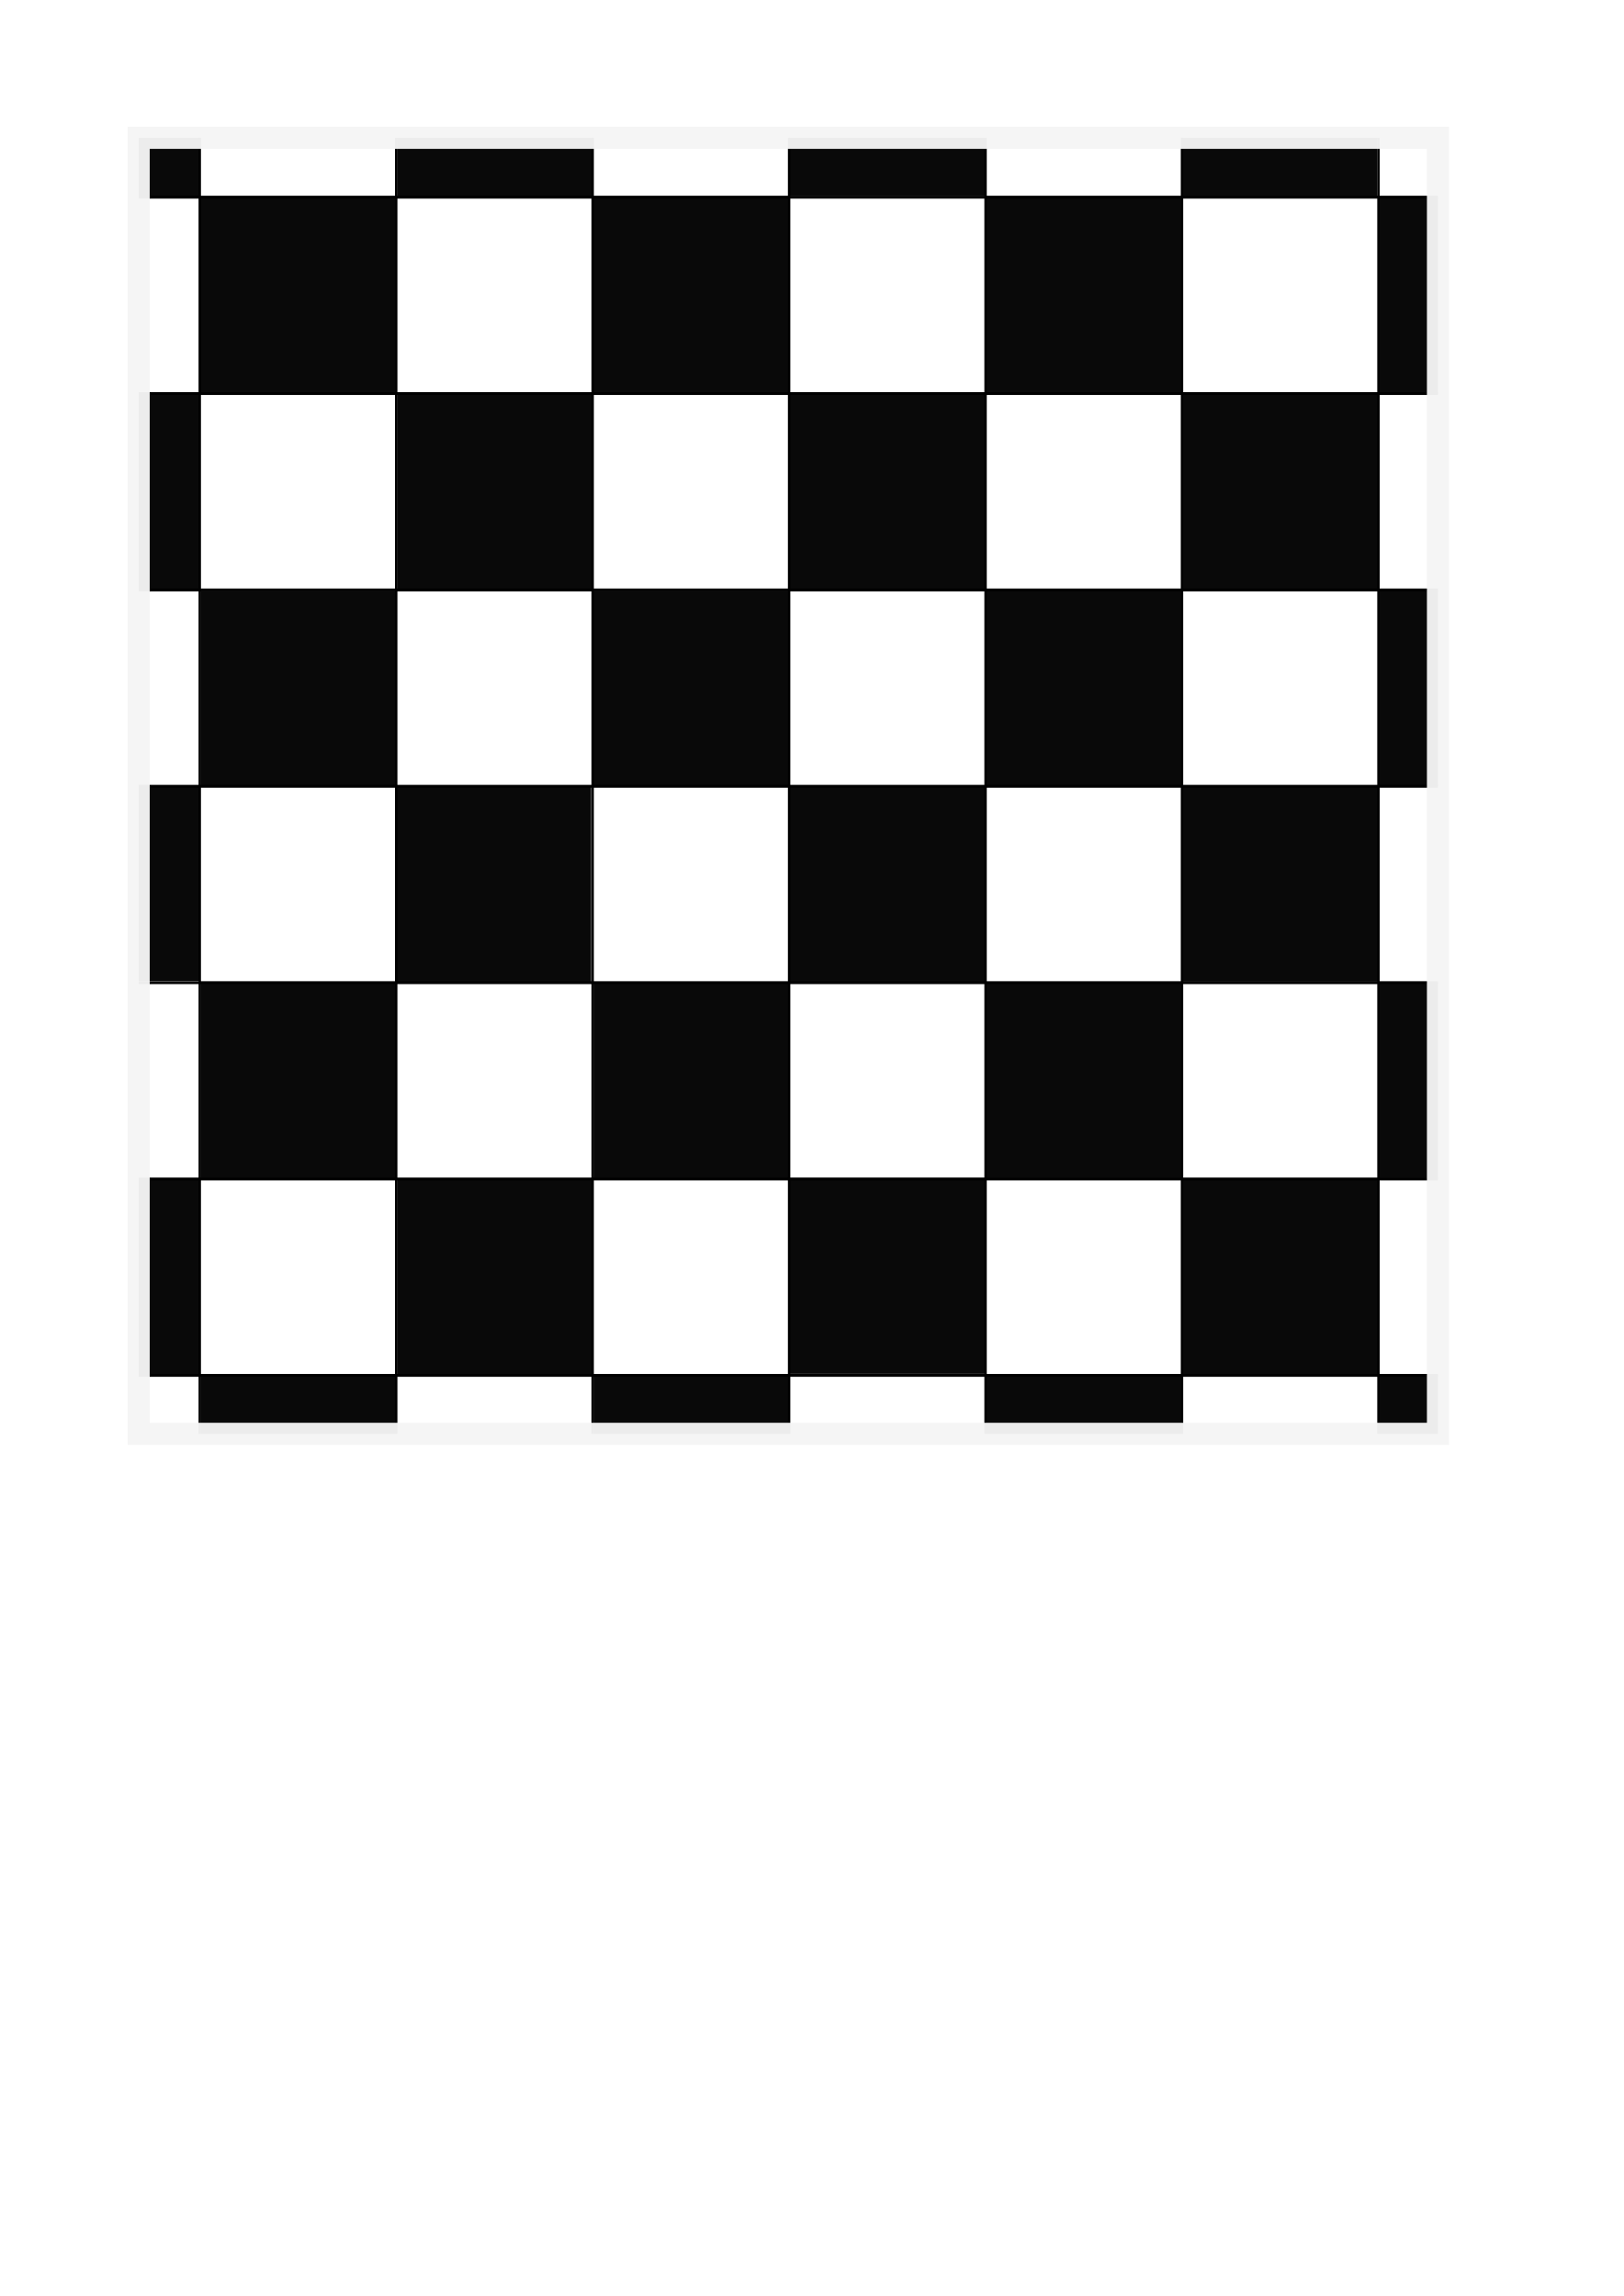
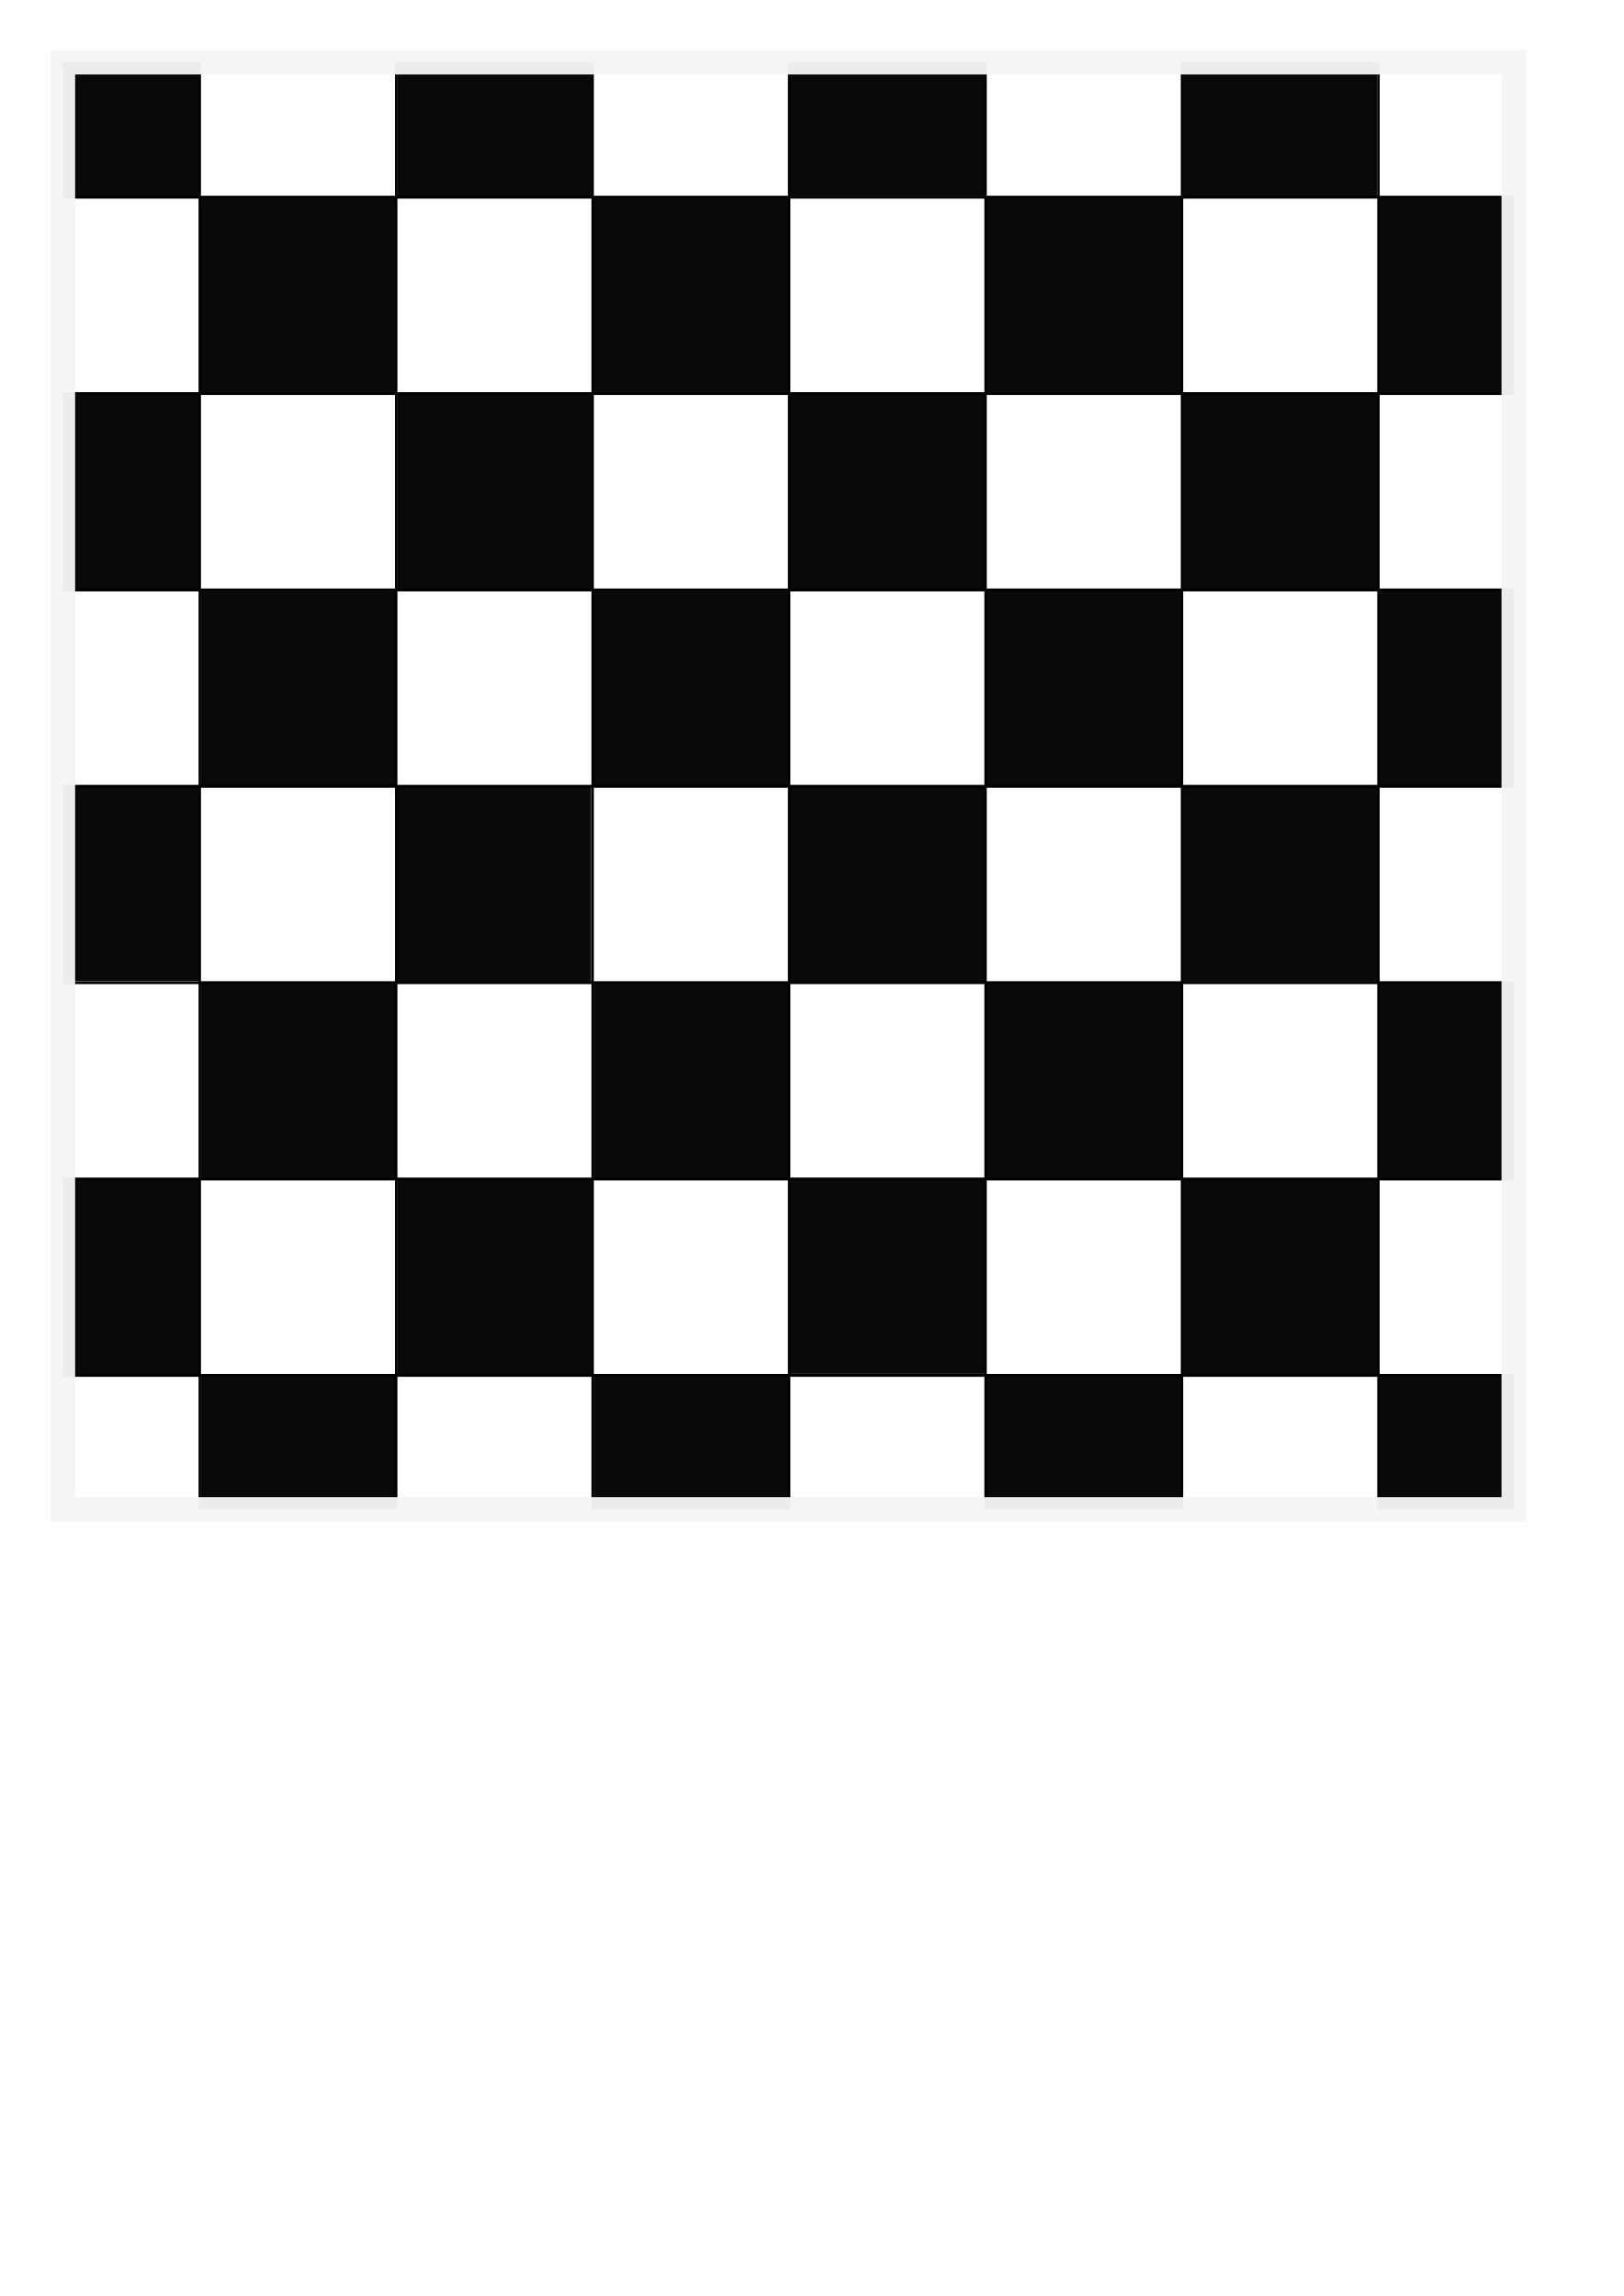
<svg xmlns="http://www.w3.org/2000/svg" width="744.094" height="1052.362" id="svg2">
  <defs id="defs4">
-     <clipPath clipPathUnits="userSpaceOnUse" id="clipPath3272">
-       <rect y="63.176" x="63.556" height="594.002" width="595.413" id="rect3274" style="fill:#000000;fill-opacity:0.961;fill-rule:nonzero;stroke:none;stroke-width:10.106;stroke-miterlimit:4;stroke-dasharray:none;stroke-opacity:0.961" />
+     <clipPath clipPathUnits="userSpaceOnUse" id="clipPath3297">
+       <rect style="fill:#000000;fill-opacity:0.961;fill-rule:nonzero;stroke:none;stroke-width:10.106;stroke-miterlimit:4;stroke-dasharray:none;stroke-opacity:0.961" id="rect3299" width="664.957" height="663.381" x="28.785" y="28.486" />
    </clipPath>
  </defs>
  <g id="layer1">
-     <g id="g3204" clip-path="url(#clipPath3272)">
+     <g id="g3204" clip-path="url(#clipPath3297)">
      <g transform="translate(24.48235,48.96469)" id="g2443">
        <path style="fill:none;fill-opacity:0.75;fill-rule:evenodd;stroke:#000000;stroke-width:0.827pt;stroke-linecap:butt;stroke-linejoin:miter;stroke-opacity:1" d="M -22.966,-48.68 L -22.966,670.137" id="path2437" />
        <path style="fill:none;fill-opacity:0.75;fill-rule:evenodd;stroke:#000000;stroke-width:0.827pt;stroke-linecap:butt;stroke-linejoin:miter;stroke-opacity:1" d="M 67.062,-48.68 L 67.062,670.137" id="path2435" />
        <path style="fill:none;fill-opacity:0.75;fill-rule:evenodd;stroke:#000000;stroke-width:0.827pt;stroke-linecap:butt;stroke-linejoin:miter;stroke-opacity:1" d="M 157.089,-48.68 L 157.089,670.137" id="path2433" />
        <path style="fill:none;fill-opacity:0.75;fill-rule:evenodd;stroke:#000000;stroke-width:0.827pt;stroke-linecap:butt;stroke-linejoin:miter;stroke-opacity:1" d="M 247.116,-48.68 L 247.116,670.137" id="path2431" />
        <path style="fill:none;fill-opacity:0.75;fill-rule:evenodd;stroke:#000000;stroke-width:0.827pt;stroke-linecap:butt;stroke-linejoin:miter;stroke-opacity:1" d="M 337.143,-48.68 L 337.143,670.137" id="path2429" />
        <path style="fill:none;fill-opacity:0.75;fill-rule:evenodd;stroke:#000000;stroke-width:0.827pt;stroke-linecap:butt;stroke-linejoin:miter;stroke-opacity:1" d="M 427.17,-48.68 L 427.17,670.137" id="path2427" />
        <path style="fill:none;fill-opacity:0.75;fill-rule:evenodd;stroke:#000000;stroke-width:0.827pt;stroke-linecap:butt;stroke-linejoin:miter;stroke-opacity:1" d="M 517.197,-48.68 L 517.197,670.137" id="path2425" />
        <path style="fill:none;fill-opacity:0.75;fill-rule:evenodd;stroke:#000000;stroke-width:0.827pt;stroke-linecap:butt;stroke-linejoin:miter;stroke-opacity:1" d="M 607.224,-48.68 L 607.224,670.137" id="path2423" />
        <path style="fill:none;fill-opacity:0.75;fill-rule:evenodd;stroke:#000000;stroke-width:0.827pt;stroke-linecap:butt;stroke-linejoin:miter;stroke-opacity:1" d="M 697.251,-48.68 L 697.251,670.137" id="path2421" />
        <path style="fill:none;fill-opacity:0.75;fill-rule:evenodd;stroke:#000000;stroke-width:0.983pt;stroke-linecap:butt;stroke-linejoin:miter;stroke-opacity:1" d="M -22.867,-48.582 L 696.763,-48.582" id="path2419" />
        <path style="fill:none;fill-opacity:0.75;fill-rule:evenodd;stroke:#000000;stroke-width:0.983pt;stroke-linecap:butt;stroke-linejoin:miter;stroke-opacity:1" d="M -22.867,41.421 L 696.763,41.421" id="path2417" />
        <path style="fill:none;fill-opacity:0.75;fill-rule:evenodd;stroke:#000000;stroke-width:0.983pt;stroke-linecap:butt;stroke-linejoin:miter;stroke-opacity:1" d="M -22.867,131.423 L 696.763,131.423" id="path2415" />
        <path style="fill:none;fill-opacity:0.75;fill-rule:evenodd;stroke:#000000;stroke-width:0.983pt;stroke-linecap:butt;stroke-linejoin:miter;stroke-opacity:1" d="M -22.867,221.426 L 696.763,221.426" id="path2413" />
        <path style="fill:none;fill-opacity:0.75;fill-rule:evenodd;stroke:#000000;stroke-width:0.983pt;stroke-linecap:butt;stroke-linejoin:miter;stroke-opacity:1" d="M -22.867,311.429 L 696.763,311.429" id="path2411" />
        <path style="fill:none;fill-opacity:0.75;fill-rule:evenodd;stroke:#000000;stroke-width:0.983pt;stroke-linecap:butt;stroke-linejoin:miter;stroke-opacity:1" d="M -22.867,401.431 L 696.763,401.431" id="path2409" />
        <path style="fill:none;fill-opacity:0.75;fill-rule:evenodd;stroke:#000000;stroke-width:0.983pt;stroke-linecap:butt;stroke-linejoin:miter;stroke-opacity:1" d="M -22.867,491.434 L 696.763,491.434" id="path2407" />
        <path style="fill:none;fill-opacity:0.75;fill-rule:evenodd;stroke:#000000;stroke-width:0.983pt;stroke-linecap:butt;stroke-linejoin:miter;stroke-opacity:1" d="M -22.867,581.436 L 696.763,581.436" id="path2405" />
        <path style="fill:none;fill-opacity:0.75;fill-rule:evenodd;stroke:#000000;stroke-width:0.983pt;stroke-linecap:butt;stroke-linejoin:miter;stroke-opacity:1" d="M -22.867,671.439 L 696.763,671.439" id="path2403" />
      </g>
      <rect y="0.452" x="1.89" height="89.672" width="89.672" id="rect2463" style="fill:#000000;fill-opacity:0.961;fill-rule:nonzero;stroke:none;stroke-width:10;stroke-miterlimit:4;stroke-dasharray:none;stroke-opacity:1" />
      <rect style="fill:#000000;fill-opacity:0.961;fill-rule:nonzero;stroke:none;stroke-width:10;stroke-miterlimit:4;stroke-dasharray:none;stroke-opacity:1" id="rect3235" width="89.672" height="89.672" x="181.973" y="0.452" />
      <rect y="0.162" x="361.619" height="89.672" width="89.672" id="rect3237" style="fill:#000000;fill-opacity:0.961;fill-rule:nonzero;stroke:none;stroke-width:10;stroke-miterlimit:4;stroke-dasharray:none;stroke-opacity:1" />
      <rect style="fill:#000000;fill-opacity:0.961;fill-rule:nonzero;stroke:none;stroke-width:10;stroke-miterlimit:4;stroke-dasharray:none;stroke-opacity:1" id="rect3239" width="89.672" height="89.672" x="541.528" y="0.392" />
      <rect style="fill:#000000;fill-opacity:0.961;fill-rule:nonzero;stroke:none;stroke-width:10;stroke-miterlimit:4;stroke-dasharray:none;stroke-opacity:1" id="rect3241" width="89.672" height="89.672" x="91.626" y="90.681" />
      <rect y="90.681" x="271.71" height="89.672" width="89.672" id="rect3243" style="fill:#000000;fill-opacity:0.961;fill-rule:nonzero;stroke:none;stroke-width:10;stroke-miterlimit:4;stroke-dasharray:none;stroke-opacity:1" />
      <rect style="fill:#000000;fill-opacity:0.961;fill-rule:nonzero;stroke:none;stroke-width:10;stroke-miterlimit:4;stroke-dasharray:none;stroke-opacity:1" id="rect3245" width="89.672" height="89.672" x="451.819" y="90.854" />
      <rect y="90.854" x="631.902" height="89.672" width="89.672" id="rect3247" style="fill:#000000;fill-opacity:0.961;fill-rule:nonzero;stroke:none;stroke-width:10;stroke-miterlimit:4;stroke-dasharray:none;stroke-opacity:1" />
      <rect style="fill:#000000;fill-opacity:0.961;fill-rule:nonzero;stroke:none;stroke-width:10;stroke-miterlimit:4;stroke-dasharray:none;stroke-opacity:1" id="rect3249" width="89.672" height="89.672" x="1.89" y="180.216" />
      <rect y="180.216" x="181.973" height="89.672" width="89.672" id="rect3251" style="fill:#000000;fill-opacity:0.961;fill-rule:nonzero;stroke:none;stroke-width:10;stroke-miterlimit:4;stroke-dasharray:none;stroke-opacity:1" />
      <rect style="fill:#000000;fill-opacity:0.961;fill-rule:nonzero;stroke:none;stroke-width:10;stroke-miterlimit:4;stroke-dasharray:none;stroke-opacity:1" id="rect3253" width="89.672" height="89.672" x="361.619" y="180.91" />
      <rect y="180.418" x="542.166" height="89.672" width="89.672" id="rect3255" style="fill:#000000;fill-opacity:0.961;fill-rule:nonzero;stroke:none;stroke-width:10;stroke-miterlimit:4;stroke-dasharray:none;stroke-opacity:1" />
      <rect y="270.937" x="91.906" height="89.672" width="89.672" id="rect3257" style="fill:#000000;fill-opacity:0.961;fill-rule:nonzero;stroke:none;stroke-width:10;stroke-miterlimit:4;stroke-dasharray:none;stroke-opacity:1" />
      <rect style="fill:#000000;fill-opacity:0.961;fill-rule:nonzero;stroke:none;stroke-width:10;stroke-miterlimit:4;stroke-dasharray:none;stroke-opacity:1" id="rect3259" width="89.672" height="89.672" x="271.71" y="270.937" />
      <rect y="270.617" x="451.819" height="89.672" width="89.672" id="rect3261" style="fill:#000000;fill-opacity:0.961;fill-rule:nonzero;stroke:none;stroke-width:10;stroke-miterlimit:4;stroke-dasharray:none;stroke-opacity:1" />
      <rect style="fill:#000000;fill-opacity:0.961;fill-rule:nonzero;stroke:none;stroke-width:10;stroke-miterlimit:4;stroke-dasharray:none;stroke-opacity:1" id="rect3263" width="89.672" height="89.672" x="631.902" y="270.617" />
      <rect y="359.979" x="1.89" height="89.672" width="89.672" id="rect3265" style="fill:#000000;fill-opacity:0.961;fill-rule:nonzero;stroke:none;stroke-width:10;stroke-miterlimit:4;stroke-dasharray:none;stroke-opacity:1" />
      <rect style="fill:#000000;fill-opacity:0.961;fill-rule:nonzero;stroke:none;stroke-width:10;stroke-miterlimit:4;stroke-dasharray:none;stroke-opacity:1" id="rect3267" width="89.672" height="89.672" x="181.268" y="360.685" />
      <rect y="360.661" x="361.85" height="89.672" width="89.672" id="rect3269" style="fill:#000000;fill-opacity:0.961;fill-rule:nonzero;stroke:none;stroke-width:10;stroke-miterlimit:4;stroke-dasharray:none;stroke-opacity:1" />
      <rect style="fill:#000000;fill-opacity:0.961;fill-rule:nonzero;stroke:none;stroke-width:10;stroke-miterlimit:4;stroke-dasharray:none;stroke-opacity:1" id="rect3271" width="89.672" height="89.672" x="541.886" y="360.248" />
      <rect style="fill:#000000;fill-opacity:0.961;fill-rule:nonzero;stroke:none;stroke-width:10;stroke-miterlimit:4;stroke-dasharray:none;stroke-opacity:1" id="rect3273" width="89.672" height="89.672" x="91.906" y="450.701" />
      <rect y="450.701" x="271.99" height="89.672" width="89.672" id="rect3275" style="fill:#000000;fill-opacity:0.961;fill-rule:nonzero;stroke:none;stroke-width:10;stroke-miterlimit:4;stroke-dasharray:none;stroke-opacity:1" />
      <rect style="fill:#000000;fill-opacity:0.961;fill-rule:nonzero;stroke:none;stroke-width:10;stroke-miterlimit:4;stroke-dasharray:none;stroke-opacity:1" id="rect3277" width="89.672" height="89.672" x="451.819" y="450.381" />
      <rect y="450.381" x="631.902" height="89.672" width="89.672" id="rect3279" style="fill:#000000;fill-opacity:0.961;fill-rule:nonzero;stroke:none;stroke-width:10;stroke-miterlimit:4;stroke-dasharray:none;stroke-opacity:1" />
      <rect style="fill:#000000;fill-opacity:0.961;fill-rule:nonzero;stroke:none;stroke-width:10;stroke-miterlimit:4;stroke-dasharray:none;stroke-opacity:1" id="rect3281" width="89.672" height="89.672" x="1.89" y="540.448" />
      <rect y="540.448" x="181.973" height="89.672" width="89.672" id="rect3283" style="fill:#000000;fill-opacity:0.961;fill-rule:nonzero;stroke:none;stroke-width:10;stroke-miterlimit:4;stroke-dasharray:none;stroke-opacity:1" />
      <rect style="fill:#000000;fill-opacity:0.961;fill-rule:nonzero;stroke:none;stroke-width:10;stroke-miterlimit:4;stroke-dasharray:none;stroke-opacity:1" id="rect3285" width="89.672" height="89.672" x="361.686" y="540.011" />
      <rect y="540.717" x="541.886" height="89.672" width="89.672" id="rect3287" style="fill:#000000;fill-opacity:0.961;fill-rule:nonzero;stroke:none;stroke-width:10;stroke-miterlimit:4;stroke-dasharray:none;stroke-opacity:1" />
      <rect y="630.464" x="91.906" height="89.672" width="89.672" id="rect3289" style="fill:#000000;fill-opacity:0.961;fill-rule:nonzero;stroke:none;stroke-width:10;stroke-miterlimit:4;stroke-dasharray:none;stroke-opacity:1" />
      <rect style="fill:#000000;fill-opacity:0.961;fill-rule:nonzero;stroke:none;stroke-width:10;stroke-miterlimit:4;stroke-dasharray:none;stroke-opacity:1" id="rect3291" width="89.672" height="89.672" x="271.99" y="630.464" />
      <rect y="630.144" x="451.819" height="89.672" width="89.672" id="rect3293" style="fill:#000000;fill-opacity:0.961;fill-rule:nonzero;stroke:none;stroke-width:10;stroke-miterlimit:4;stroke-dasharray:none;stroke-opacity:1" />
      <rect style="fill:#000000;fill-opacity:0.961;fill-rule:nonzero;stroke:none;stroke-width:10;stroke-miterlimit:4;stroke-dasharray:none;stroke-opacity:1" id="rect3295" width="89.672" height="89.672" x="631.902" y="630.144" />
    </g>
-     <rect style="fill:#000000;fill-opacity:0;fill-rule:nonzero;stroke:#f5f5f5;stroke-width:10.106;stroke-miterlimit:4;stroke-dasharray:none;stroke-opacity:0.961" id="rect2430" width="595.413" height="594.002" x="63.556" y="63.176" />
+     <rect style="fill:#000000;fill-opacity:0;fill-rule:nonzero;stroke:#f5f5f5;stroke-width:11.287;stroke-miterlimit:4;stroke-dasharray:none;stroke-opacity:0.961" id="rect2430" width="664.957" height="663.381" x="28.785" y="28.486" clip-path="none" />
  </g>
</svg>
